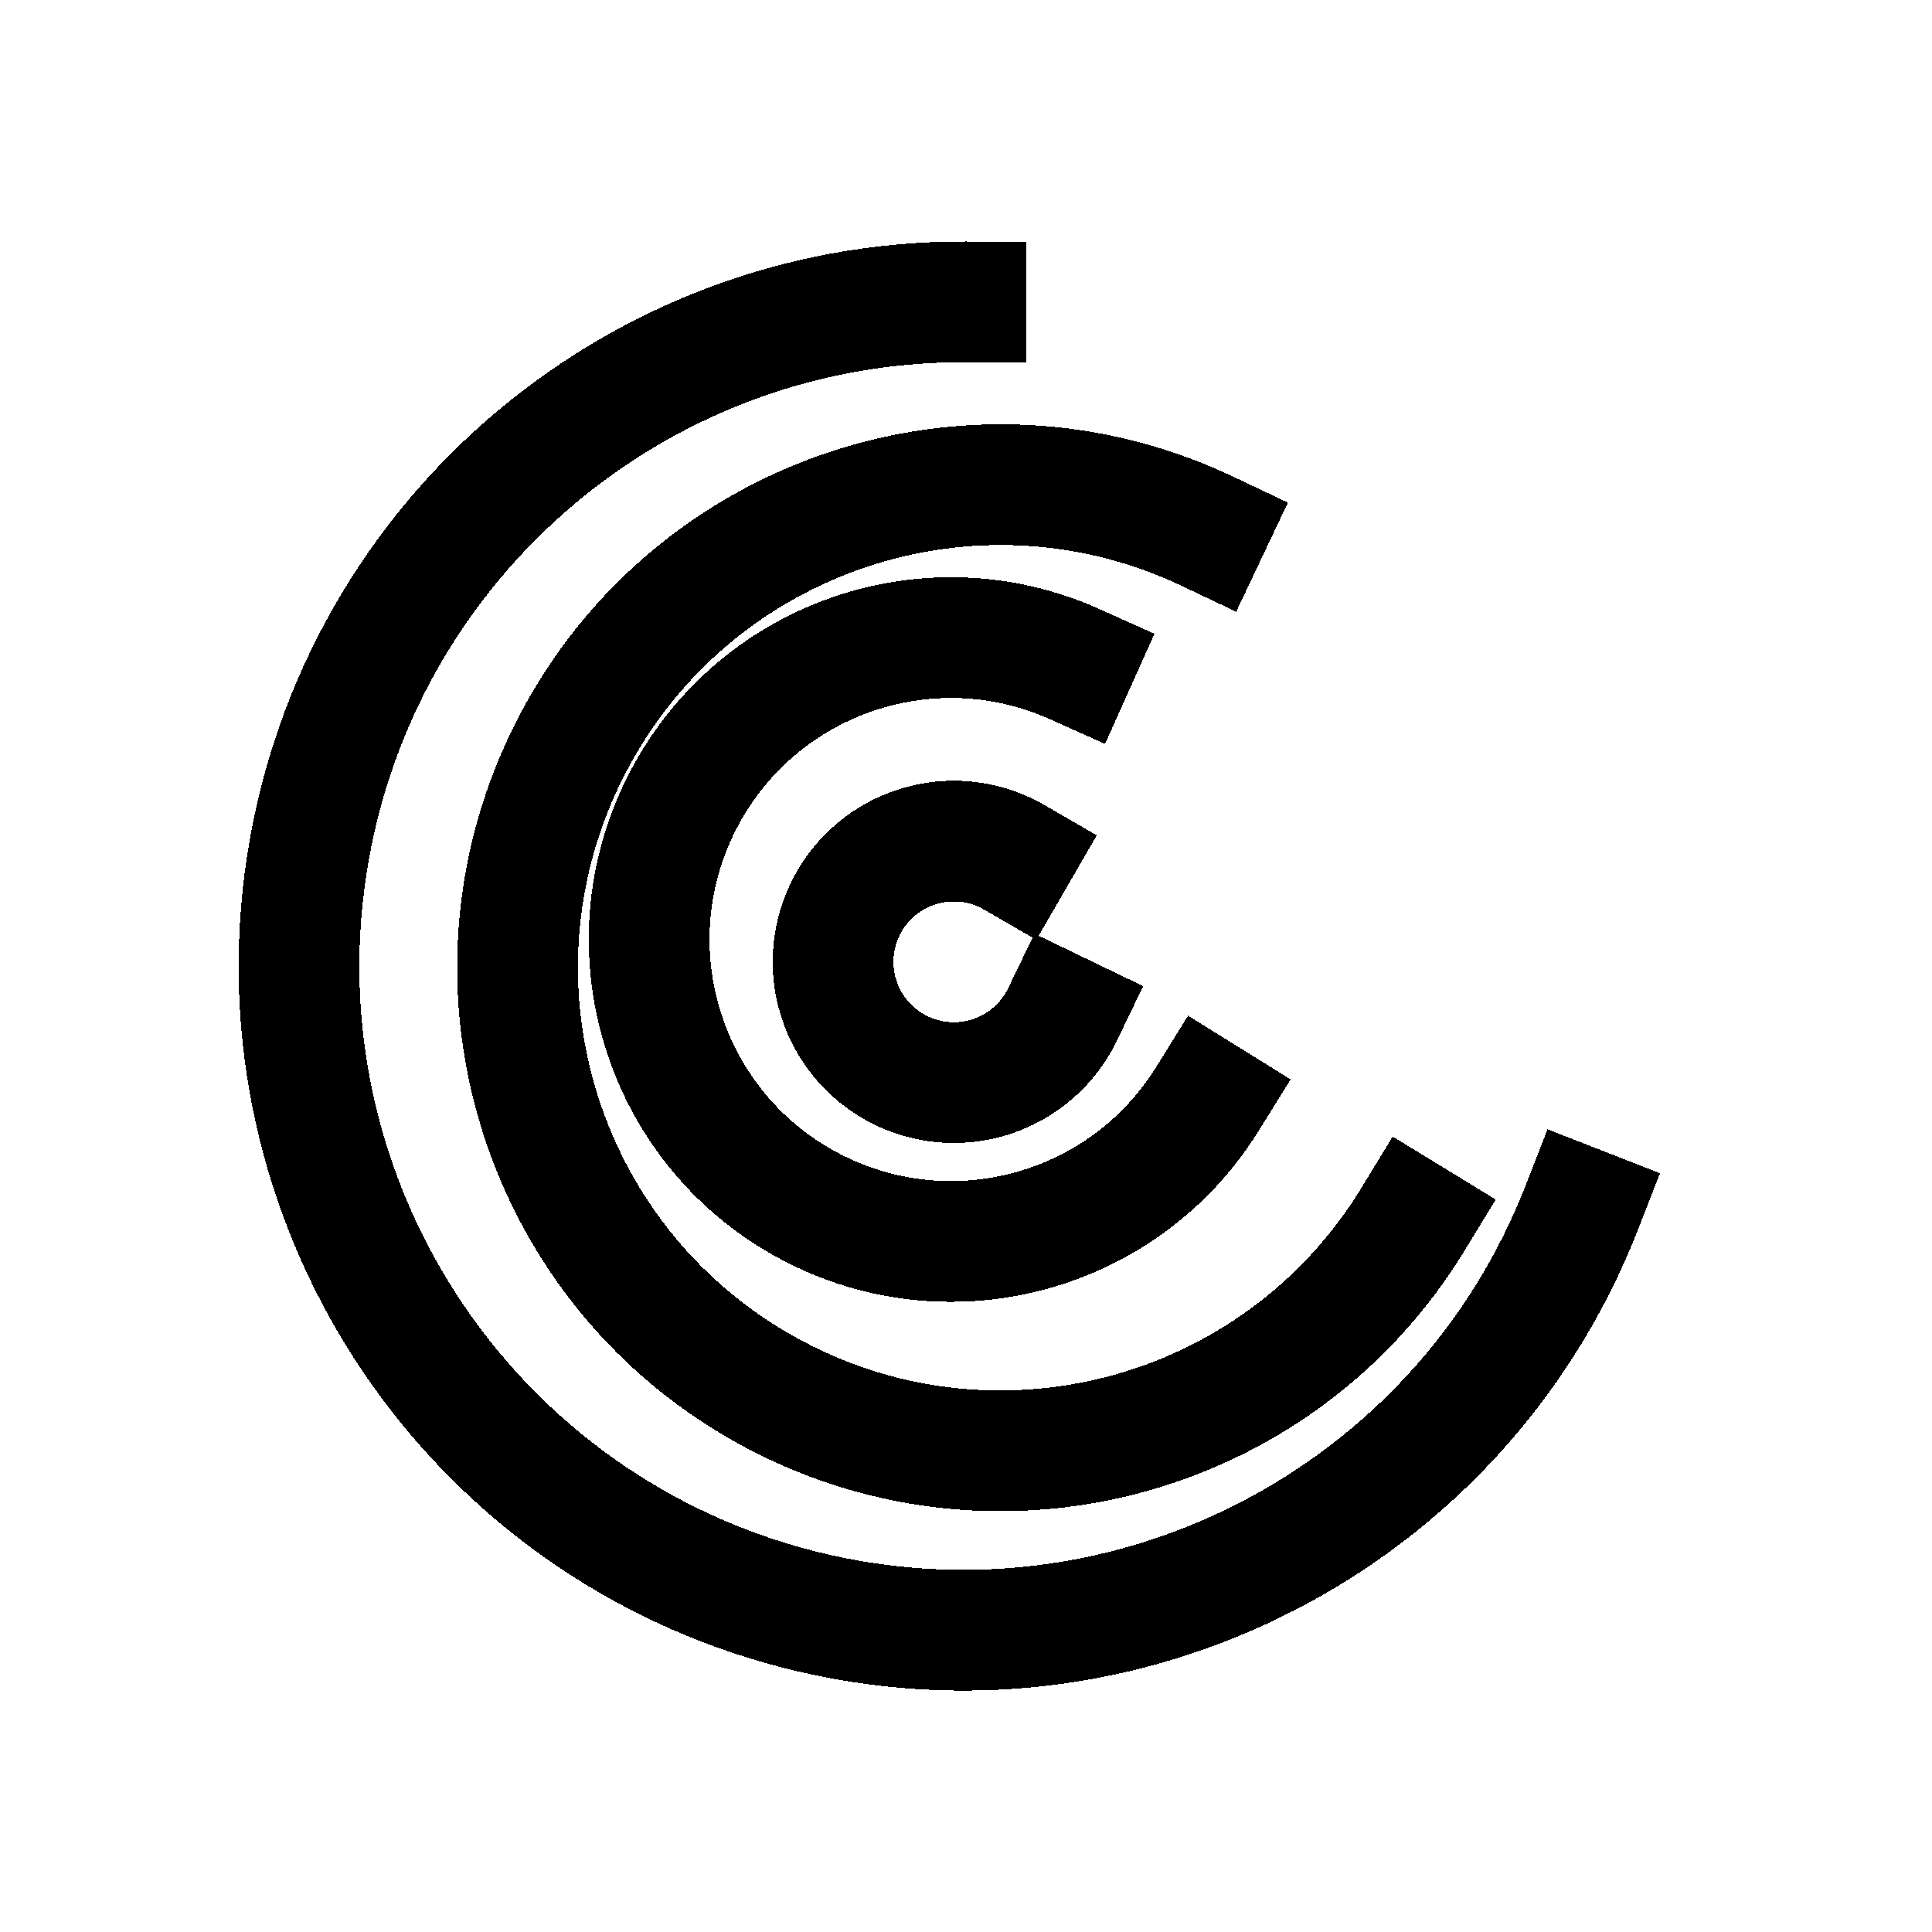
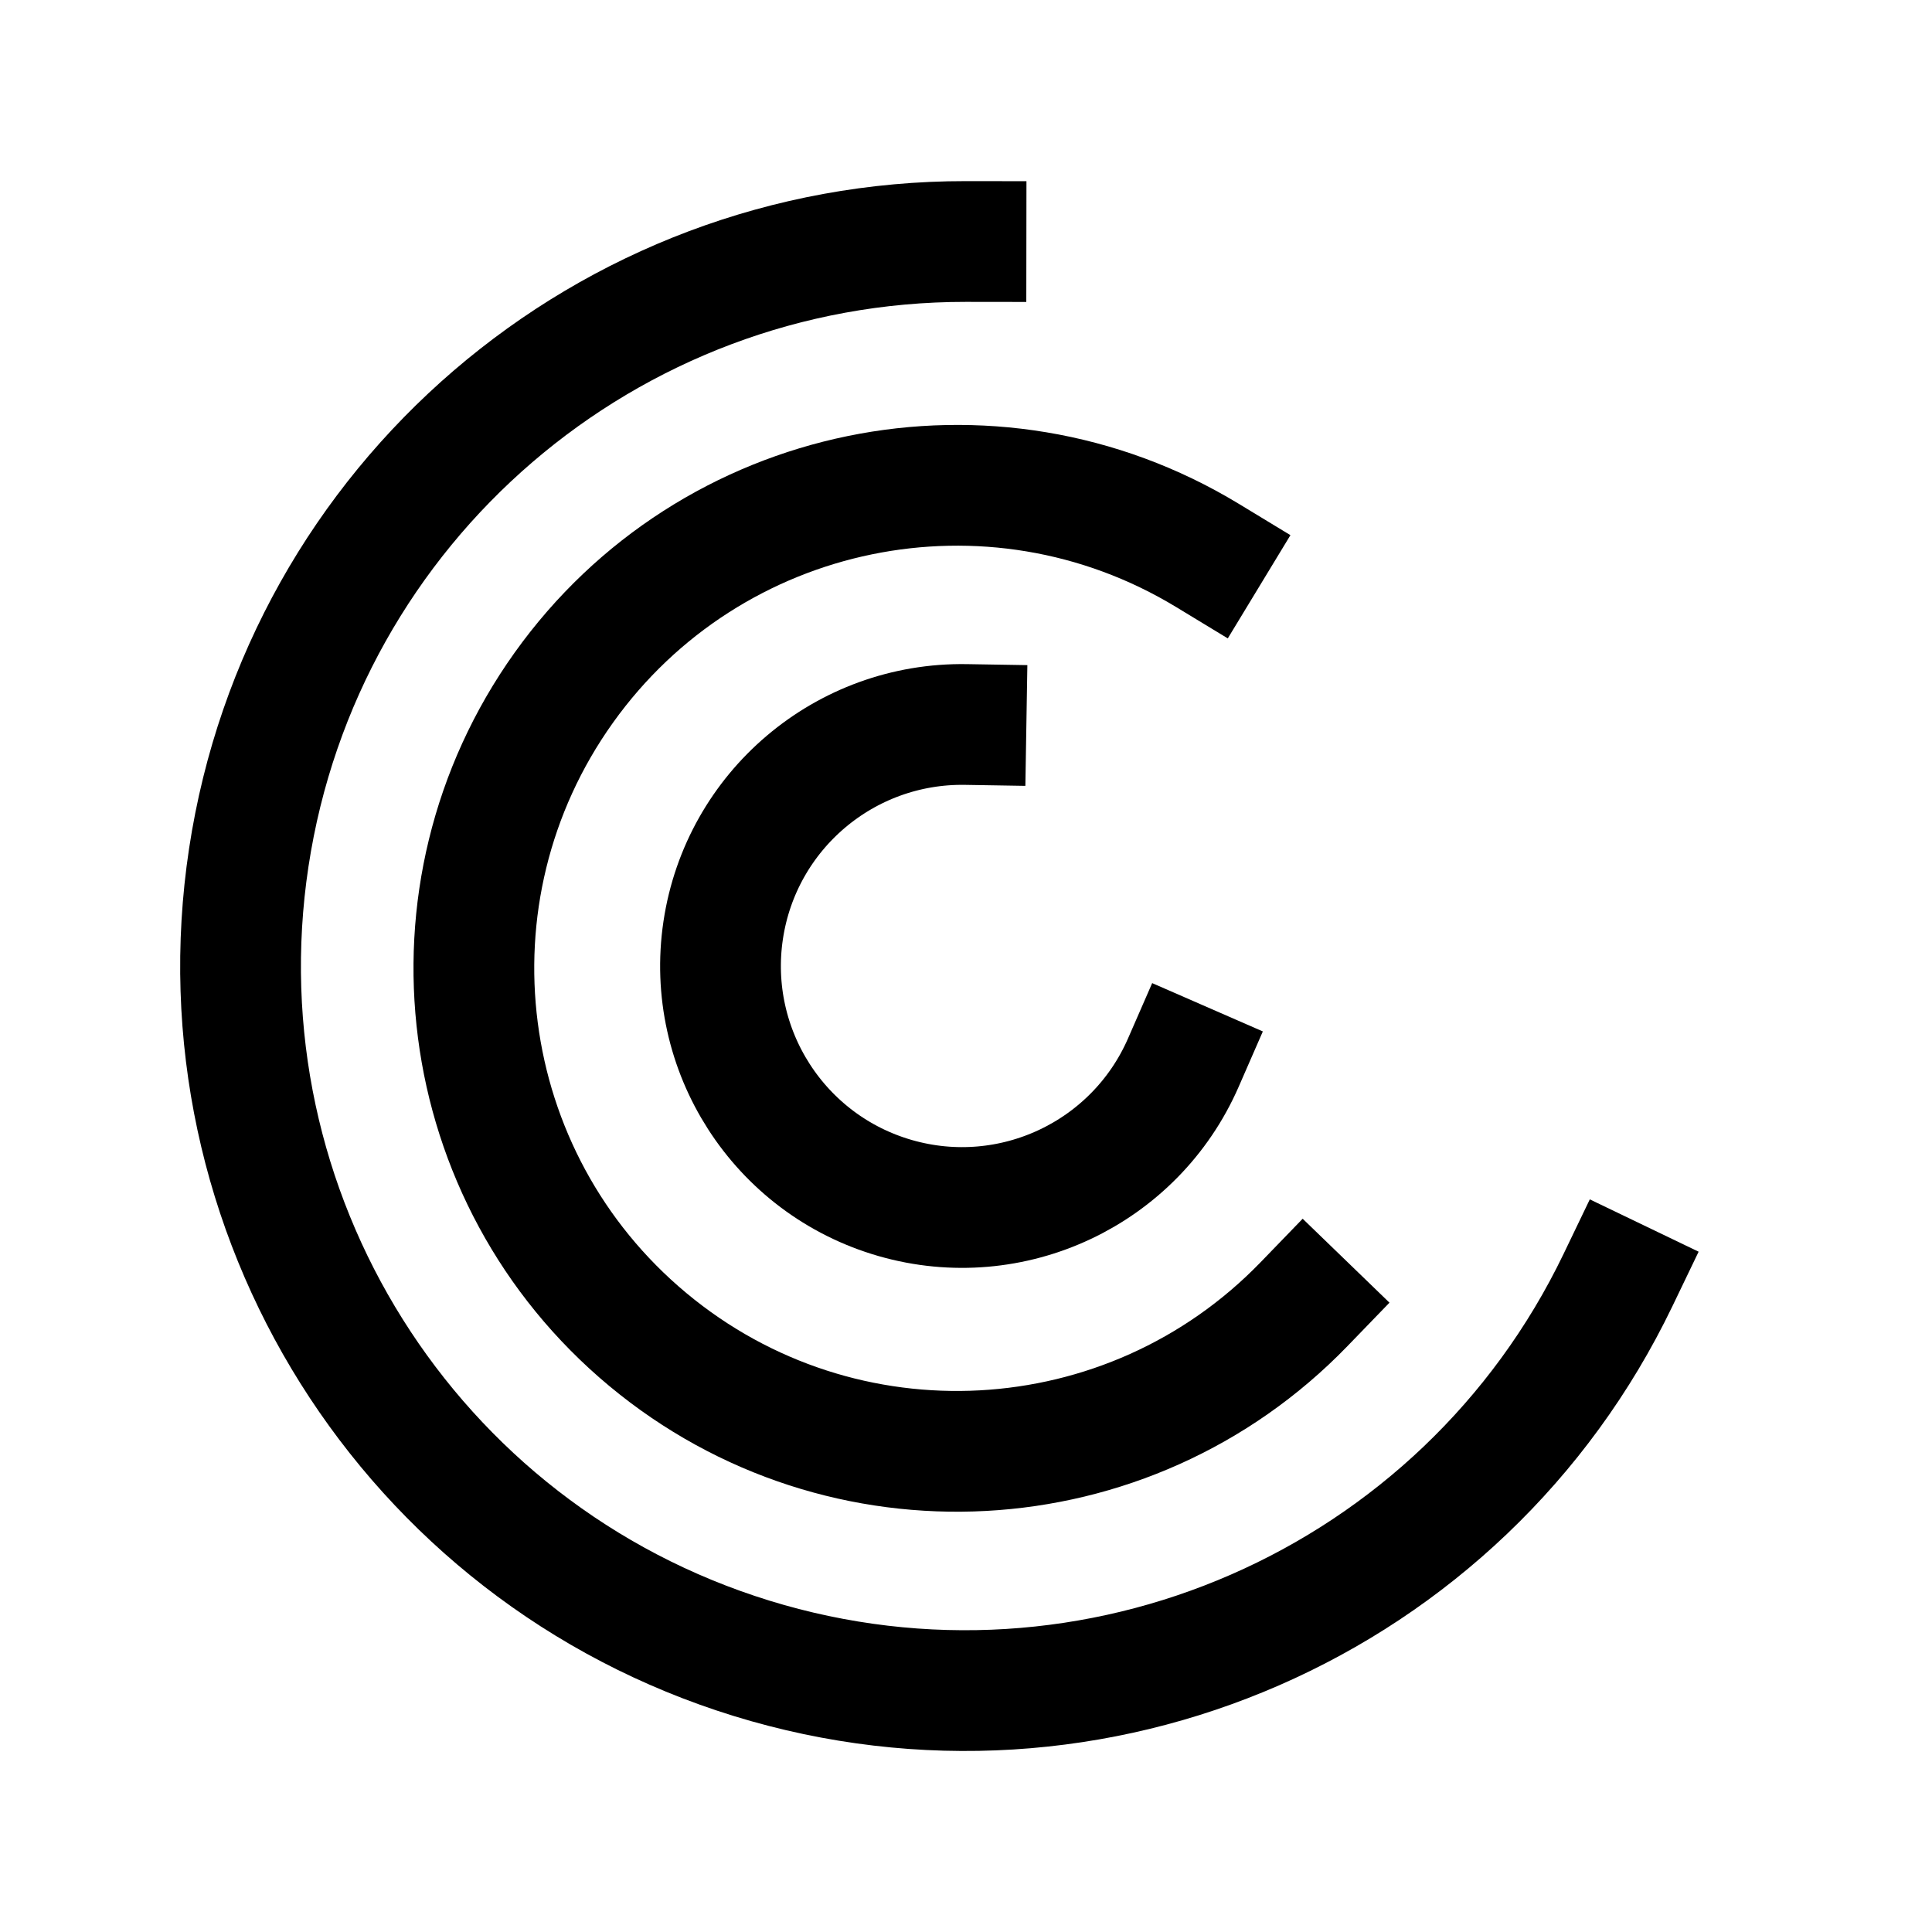
- <svg xmlns="http://www.w3.org/2000/svg" viewBox="0 0 16 16" width="16" height="16" fill="none" stroke="currentColor" stroke-width="1" stroke-linecap="square" stroke-linejoin="miter" shape-rendering="crispEdges">
-   <path d="M8 2.5a5.5 5.5 0 1 0 5.1 7.5" />
-   <path d="M11.7 10.1A4 4 0 1 1 10 4.4" />
-   <path d="M8.9 5.5A2.5 2.5 0 1 0 10 9.1" />
-   <path d="M8.4 7.1a1 1 0 1 0 .4 1.3" />
+ <svg xmlns="http://www.w3.org/2000/svg" viewBox="0 0 16 16" width="16" height="16" fill="none" stroke="currentColor" stroke-width="1" stroke-linecap="square" stroke-linejoin="miter">
+   <path d="M8 2a6 6 0 1 0 5.4 8.6" />
+   <path d="M10.8 10.8A4 4 0 1 1 10 4.6" />
+   <path d="M8 6a2 2 0 1 0 1.8 2.8" />
</svg>
